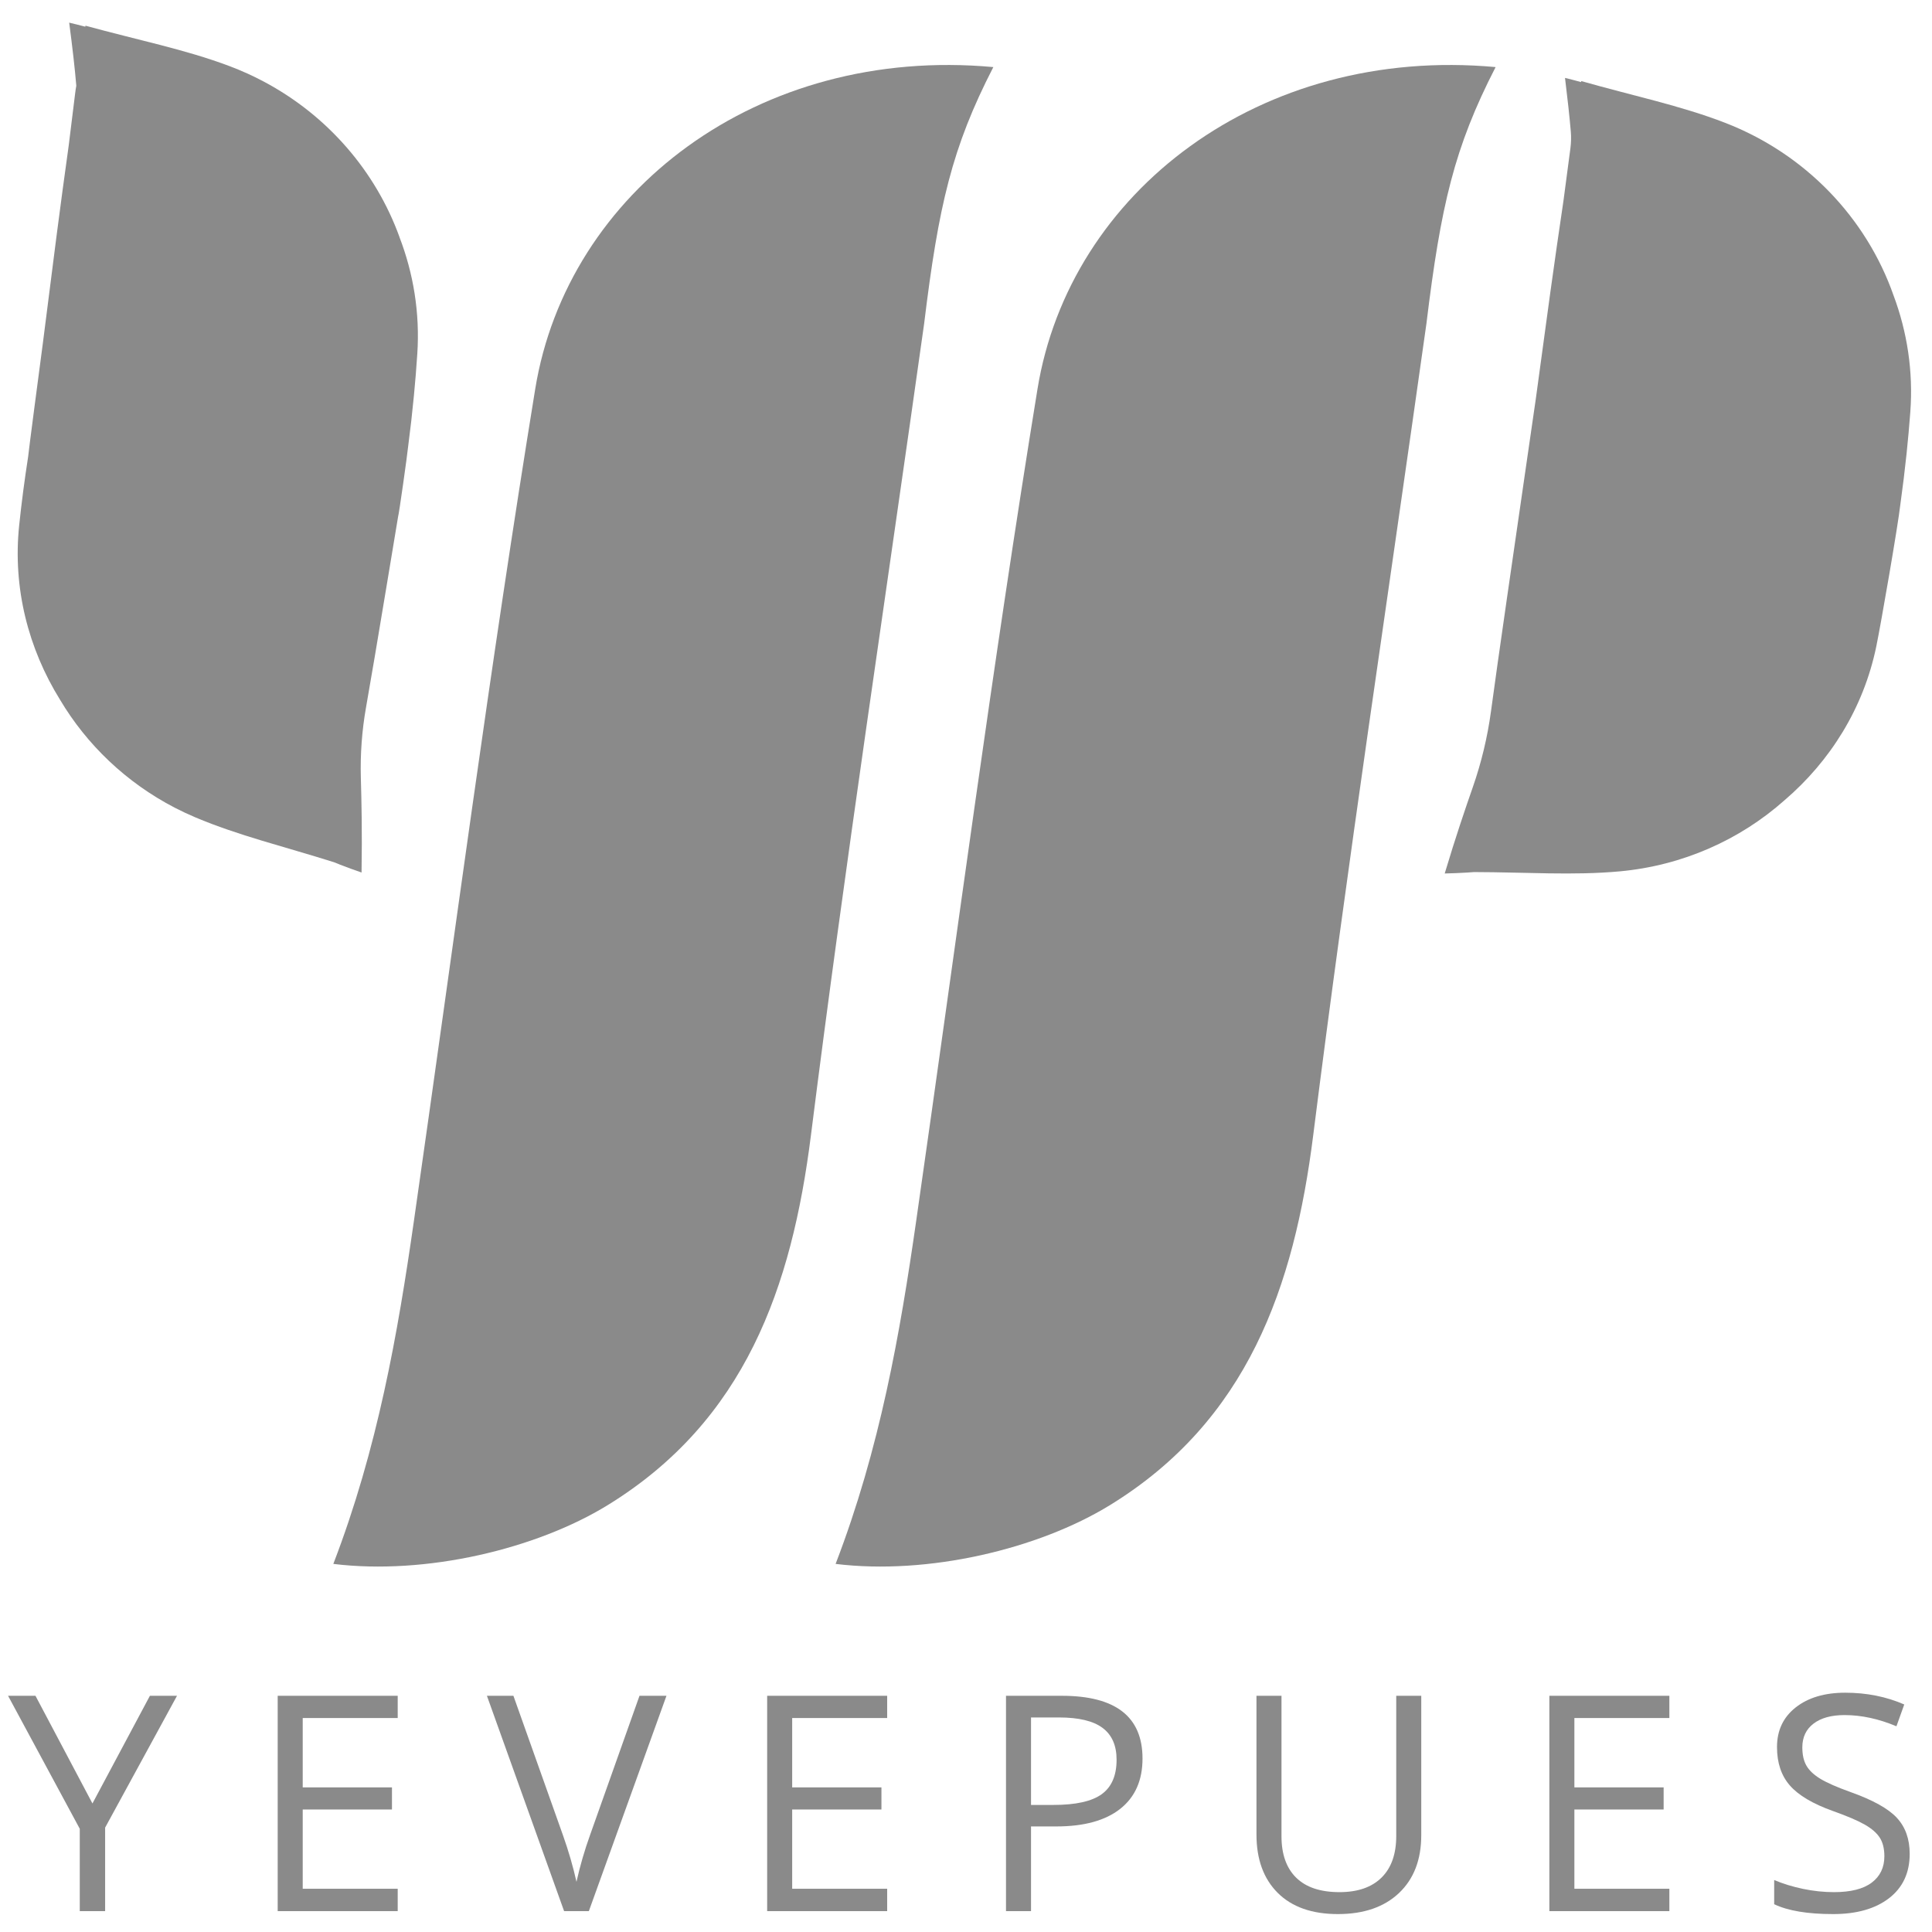
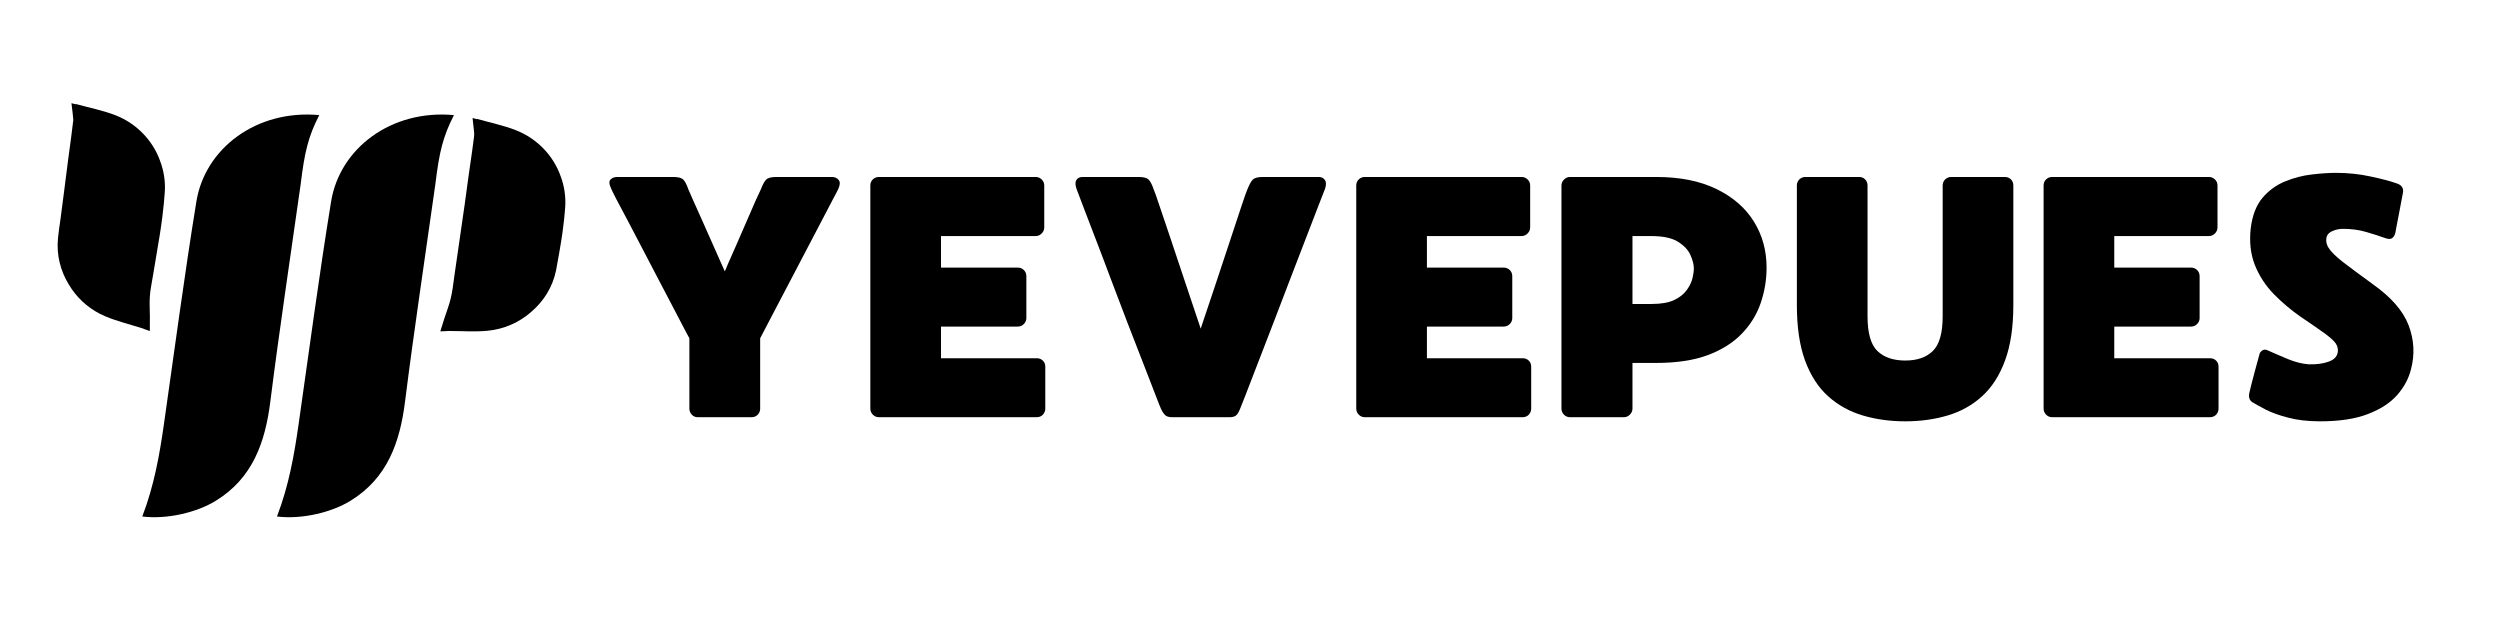
- <svg xmlns="http://www.w3.org/2000/svg" fill="#8a8a8a" width="1200" zoomAndPan="magnify" viewBox="0 0 900 900" height="1200" preserveAspectRatio="xMidYMid meet" version="1.0">
+ <svg xmlns="http://www.w3.org/2000/svg" width="454" zoomAndPan="magnify" viewBox="0 0 340.5 84.75" height="113" preserveAspectRatio="xMidYMid meet" version="1.0">
  <defs>
    <g />
-     <clipPath id="4b3369c8bc">
-       <path d="M 155 30 L 463 30 L 463 729.766 L 155 729.766 Z M 155 30 " clip-rule="nonzero" />
+     <clipPath id="8f40a7289e">
+       <path d="M 12.34 3.535 L 36.516 3.535 L 36.516 58.445 L 12.34 58.445 Z M 12.34 3.535 " clip-rule="nonzero" />
    </clipPath>
-     <clipPath id="e6489f40ec">
-       <path d="M 462.734 31.25 C 353.121 21.215 264.277 89.461 249.328 181.199 C 228.34 310.031 211.348 439.523 192.816 568.754 C 185.281 621.305 175.949 674.719 155.277 728.527 C 198.297 733.812 249.73 721.645 283.078 701.152 C 347.074 661.812 368.836 599.758 377.773 528.793 C 393.66 402.586 412.785 276.785 430.496 150.805 C 437.227 95.664 443.43 68.781 462.734 31.25 " clip-rule="nonzero" />
+     <clipPath id="d44e265c43">
+       <path d="M 36.484 3.676 C 27.891 2.891 20.922 8.242 19.75 15.434 C 18.105 25.535 16.773 35.688 15.32 45.82 C 14.73 49.941 13.996 54.129 12.379 58.348 C 15.75 58.762 19.781 57.809 22.398 56.203 C 27.414 53.117 29.121 48.254 29.82 42.688 C 31.066 32.793 32.566 22.93 33.957 13.051 C 34.484 8.727 34.969 6.621 36.484 3.676 " clip-rule="nonzero" />
    </clipPath>
-     <clipPath id="f210a681d4">
-       <path d="M 0.039 0 L 307.961 0 L 307.961 699.766 L 0.039 699.766 Z M 0.039 0 " clip-rule="nonzero" />
+     <clipPath id="26dde9f6d5">
+       <path d="M 0.34 0.535 L 24.516 0.535 L 24.516 55.445 L 0.34 55.445 Z M 0.34 0.535 " clip-rule="nonzero" />
    </clipPath>
-     <clipPath id="ea1f1ee940">
-       <path d="M 307.734 1.25 C 198.121 -8.785 109.277 59.461 94.328 151.199 C 73.34 280.031 56.348 409.523 37.816 538.754 C 30.281 591.305 20.949 644.719 0.277 698.527 C 43.297 703.812 94.73 691.645 128.078 671.152 C 192.074 631.812 213.836 569.758 222.773 498.793 C 238.66 372.586 257.785 246.785 275.496 120.805 C 282.227 65.664 288.43 38.781 307.734 1.25 " clip-rule="nonzero" />
+     <clipPath id="a80946ea80">
+       <path d="M 24.484 0.676 C 15.891 -0.109 8.922 5.242 7.75 12.434 C 6.105 22.535 4.773 32.688 3.32 42.82 C 2.73 46.941 1.996 51.129 0.379 55.348 C 3.75 55.762 7.781 54.809 10.398 53.203 C 15.414 50.117 17.121 45.254 17.82 39.688 C 19.066 29.793 20.566 19.93 21.957 10.051 C 22.484 5.727 22.969 3.621 24.484 0.676 " clip-rule="nonzero" />
    </clipPath>
-     <clipPath id="9522737d53">
-       <rect x="0" width="308" y="0" height="700" />
+     <clipPath id="65d0625527">
+       <rect x="0" width="25" y="0" height="56" />
    </clipPath>
-     <clipPath id="2a35d7d24e">
-       <path d="M 389 30 L 696.895 30 L 696.895 729.766 L 389 729.766 Z M 389 30 " clip-rule="nonzero" />
+     <clipPath id="f04c4f56fc">
+       <path d="M 30.664 3.535 L 54.844 3.535 L 54.844 58.445 L 30.664 58.445 Z M 30.664 3.535 " clip-rule="nonzero" />
    </clipPath>
-     <clipPath id="c1601ba29a">
-       <path d="M 483.309 181.199 C 462.32 310.031 445.328 439.523 426.797 568.754 C 419.262 621.305 409.93 674.719 389.258 728.527 C 432.277 733.812 483.711 721.645 517.059 701.152 C 581.055 661.812 602.816 599.758 611.754 528.793 C 627.641 402.586 646.766 276.785 664.477 150.805 C 671.207 95.664 677.418 68.781 696.715 31.25 C 587.094 21.215 498.246 89.461 483.309 181.199 " clip-rule="nonzero" />
+     <clipPath id="d91ad3e615">
+       <path d="M 38.098 15.434 C 36.453 25.535 35.117 35.688 33.664 45.82 C 33.074 49.941 32.344 54.129 30.723 58.348 C 34.098 58.762 38.129 57.809 40.742 56.203 C 45.762 53.117 47.469 48.254 48.168 42.688 C 49.414 32.793 50.914 22.93 52.301 13.051 C 52.828 8.727 53.316 6.621 54.828 3.676 C 46.234 2.891 39.27 8.242 38.098 15.434 " clip-rule="nonzero" />
    </clipPath>
-     <clipPath id="e617cdcedd">
-       <path d="M 0.039 0 L 307.719 0 L 307.719 699.766 L 0.039 699.766 Z M 0.039 0 " clip-rule="nonzero" />
+     <clipPath id="1c331ccf0c">
+       <path d="M 0.664 0.535 L 24.844 0.535 L 24.844 55.445 L 0.664 55.445 Z M 0.664 0.535 " clip-rule="nonzero" />
    </clipPath>
-     <clipPath id="a5b77e14da">
-       <path d="M 94.309 151.199 C 73.32 280.031 56.328 409.523 37.797 538.754 C 30.262 591.305 20.93 644.719 0.258 698.527 C 43.277 703.812 94.711 691.645 128.059 671.152 C 192.055 631.812 213.816 569.758 222.754 498.793 C 238.641 372.586 257.766 246.785 275.477 120.805 C 282.207 65.664 288.418 38.781 307.715 1.25 C 198.094 -8.785 109.246 59.461 94.309 151.199 " clip-rule="nonzero" />
+     <clipPath id="376e5c3ca9">
+       <path d="M 8.098 12.434 C 6.453 22.535 5.117 32.688 3.664 42.82 C 3.074 46.941 2.344 51.129 0.723 55.348 C 4.098 55.762 8.129 54.809 10.742 53.203 C 15.762 50.117 17.469 45.254 18.168 39.688 C 19.414 29.793 20.914 19.93 22.301 10.051 C 22.828 5.727 23.316 3.621 24.828 0.676 C 16.234 -0.109 9.27 5.242 8.098 12.434 " clip-rule="nonzero" />
    </clipPath>
-     <clipPath id="d2fe1cc16e">
-       <rect x="0" width="308" y="0" height="700" />
+     <clipPath id="0d540bba53">
+       <rect x="0" width="25" y="0" height="56" />
    </clipPath>
-     <clipPath id="50b9845d1a">
-       <path d="M 673 36 L 891 36 L 891 407 L 673 407 Z M 673 36 " clip-rule="nonzero" />
+     <clipPath id="962d0c878f">
+       <path d="M 52.941 4.027 L 70.07 4.027 L 70.07 33.141 L 52.941 33.141 Z M 52.941 4.027 " clip-rule="nonzero" />
    </clipPath>
-     <clipPath id="7f9b34fb9f">
-       <path d="M 882.066 137.566 C 869.379 101.484 841.074 71.715 803.641 57.215 C 782.816 49.152 760.613 44.605 736.609 37.766 C 736.582 37.93 736.566 38.09 736.539 38.242 C 734.055 37.551 731.562 36.902 729.043 36.289 C 730.246 46.117 731.137 54.227 731.742 61.266 C 731.977 63.93 731.875 66.602 731.535 69.258 C 731.535 69.266 731.535 69.285 731.527 69.293 C 730.48 77.348 729.41 85.402 728.332 93.457 C 726.223 107.723 724.191 121.754 722.254 135.801 C 719.953 152.461 717.691 169.129 715.441 185.797 C 709.512 227.008 703.445 268.191 697.598 309.41 C 696.562 316.719 695.555 324.035 694.555 331.391 C 692.926 343.395 690.09 355.211 686.102 366.66 C 682.504 377 678.191 389.602 673 406.906 C 676.59 406.828 680.152 406.672 683.699 406.457 C 683.824 406.449 683.934 406.438 684.051 406.43 C 684.25 406.422 684.445 406.402 684.645 406.387 C 685.312 406.34 685.977 406.297 686.652 406.242 C 710.898 406.297 732.895 407.906 754.566 405.91 C 783.777 403.219 810.508 391.266 831.316 372.77 C 852.449 354.672 868.074 330.047 874.047 301.133 C 876.219 290.645 884.219 244.469 885.273 234.875 C 886.359 227.07 887.324 219.258 888.145 211.438 C 888.828 204.93 889.41 198.422 889.898 191.918 C 891.312 172.898 888.402 154.484 882.066 137.566 " clip-rule="nonzero" />
+     <clipPath id="4914718de4">
+       <path d="M 69.363 12.012 C 68.367 9.184 66.148 6.852 63.215 5.715 C 61.582 5.082 59.84 4.727 57.957 4.188 C 57.957 4.199 57.953 4.215 57.953 4.227 C 57.758 4.172 57.562 4.121 57.363 4.074 C 57.457 4.844 57.527 5.48 57.574 6.031 C 57.594 6.238 57.586 6.449 57.559 6.656 C 57.559 6.656 57.559 6.66 57.559 6.66 C 57.477 7.293 57.395 7.922 57.309 8.555 C 57.145 9.672 56.984 10.773 56.832 11.875 C 56.652 13.18 56.473 14.488 56.297 15.797 C 55.832 19.027 55.355 22.254 54.898 25.488 C 54.816 26.059 54.738 26.633 54.66 27.211 C 54.531 28.152 54.309 29.078 53.996 29.977 C 53.715 30.785 53.379 31.773 52.969 33.133 C 53.25 33.125 53.531 33.113 53.809 33.098 C 53.82 33.094 53.828 33.094 53.836 33.094 C 53.852 33.094 53.867 33.094 53.883 33.09 C 53.934 33.086 53.988 33.082 54.039 33.078 C 55.941 33.082 57.668 33.211 59.367 33.055 C 61.656 32.844 63.75 31.906 65.383 30.453 C 67.039 29.035 68.266 27.105 68.734 24.84 C 68.902 24.016 69.531 20.395 69.613 19.645 C 69.699 19.031 69.773 18.418 69.84 17.805 C 69.891 17.297 69.938 16.785 69.977 16.273 C 70.086 14.785 69.859 13.34 69.363 12.012 " clip-rule="nonzero" />
    </clipPath>
-     <clipPath id="58d2944e1d">
-       <path d="M 0 0.238 L 218 0.238 L 218 371 L 0 371 Z M 0 0.238 " clip-rule="nonzero" />
+     <clipPath id="37620b56f4">
+       <path d="M 0.941 0.031 L 18.07 0.031 L 18.07 29.141 L 0.941 29.141 Z M 0.941 0.031 " clip-rule="nonzero" />
    </clipPath>
-     <clipPath id="ceebc54cec">
-       <path d="M 209.066 101.566 C 196.379 65.484 168.074 35.715 130.641 21.215 C 109.816 13.152 87.613 8.605 63.609 1.766 C 63.582 1.93 63.566 2.09 63.539 2.242 C 61.055 1.551 58.562 0.902 56.043 0.289 C 57.246 10.117 58.137 18.227 58.742 25.266 C 58.977 27.93 58.875 30.602 58.535 33.258 C 58.535 33.266 58.535 33.285 58.527 33.293 C 57.48 41.348 56.41 49.402 55.332 57.457 C 53.223 71.723 51.191 85.754 49.254 99.801 C 46.953 116.461 44.691 133.129 42.441 149.797 C 36.512 191.008 30.445 232.191 24.598 273.41 C 23.562 280.719 22.555 288.035 21.555 295.391 C 19.926 307.395 17.09 319.211 13.102 330.66 C 9.504 341 5.191 353.602 0 370.906 C 3.59 370.828 7.152 370.672 10.699 370.457 C 10.824 370.449 10.934 370.438 11.051 370.43 C 11.25 370.422 11.445 370.402 11.645 370.387 C 12.312 370.34 12.977 370.297 13.652 370.242 C 37.898 370.297 59.895 371.906 81.566 369.91 C 110.777 367.219 137.508 355.266 158.316 336.77 C 179.449 318.672 195.074 294.047 201.047 265.133 C 203.219 254.645 211.219 208.469 212.273 198.875 C 213.359 191.07 214.324 183.258 215.145 175.438 C 215.828 168.93 216.41 162.422 216.898 155.918 C 218.312 136.898 215.402 118.484 209.066 101.566 " clip-rule="nonzero" />
+     <clipPath id="32b9d567ce">
+       <path d="M 17.363 8.012 C 16.367 5.184 14.148 2.852 11.215 1.715 C 9.582 1.082 7.84 0.727 5.957 0.188 C 5.957 0.199 5.953 0.215 5.953 0.227 C 5.758 0.172 5.562 0.121 5.363 0.074 C 5.457 0.844 5.527 1.48 5.574 2.031 C 5.594 2.238 5.586 2.449 5.559 2.656 C 5.559 2.656 5.559 2.66 5.559 2.66 C 5.477 3.293 5.395 3.922 5.309 4.555 C 5.145 5.672 4.984 6.773 4.832 7.875 C 4.652 9.18 4.473 10.488 4.297 11.797 C 3.832 15.027 3.355 18.254 2.898 21.488 C 2.816 22.059 2.738 22.633 2.66 23.211 C 2.531 24.152 2.309 25.078 1.996 25.977 C 1.715 26.785 1.379 27.773 0.969 29.133 C 1.25 29.125 1.531 29.113 1.809 29.098 C 1.82 29.094 1.828 29.094 1.836 29.094 C 1.852 29.094 1.867 29.094 1.883 29.09 C 1.934 29.086 1.988 29.082 2.039 29.078 C 3.941 29.082 5.668 29.211 7.367 29.055 C 9.656 28.844 11.75 27.906 13.383 26.453 C 15.039 25.035 16.266 23.105 16.734 20.84 C 16.902 20.016 17.531 16.395 17.613 15.645 C 17.699 15.031 17.773 14.418 17.84 13.805 C 17.891 13.297 17.938 12.785 17.977 12.273 C 18.086 10.785 17.859 9.34 17.363 8.012 " clip-rule="nonzero" />
    </clipPath>
-     <clipPath id="cb20c05abb">
-       <rect x="0" width="218" y="0" height="371" />
+     <clipPath id="4a9a18fdb4">
+       <rect x="0" width="19" y="0" height="30" />
    </clipPath>
-     <clipPath id="74e7952149">
-       <path d="M 8 10 L 195 10 L 195 407 L 8 407 Z M 8 10 " clip-rule="nonzero" />
+     <clipPath id="79d4dd12cb">
+       <path d="M 0.777 2 L 15.512 2 L 15.512 33.141 L 0.777 33.141 Z M 0.777 2 " clip-rule="nonzero" />
    </clipPath>
-     <clipPath id="8e2f049fcd">
-       <path d="M 186.129 110.512 C 175.043 79.812 152.605 53.805 122.914 38.027 C 117.82 35.316 112.508 32.914 107.012 30.836 C 86.113 22.953 63.875 18.598 39.816 11.965 C 39.789 12.125 39.773 12.285 39.746 12.441 C 37.25 11.766 34.758 11.145 32.23 10.551 C 33.797 22.504 34.875 31.906 35.543 39.953 C 35.336 41.07 35.156 42.258 35 43.535 C 34.031 51.598 33.023 59.664 32.016 67.727 C 30.035 82.008 28.117 96.059 26.309 110.125 C 24.148 126.801 22.031 143.488 19.926 160.176 C 18.434 171.27 13.105 211.969 13.105 212.77 C 11.457 223.391 10.047 234.027 8.938 244.684 C 5.852 274.043 13.277 302.258 27.93 325.906 C 40.43 346.941 58.816 364.555 81.434 376.273 C 84.555 377.883 87.742 379.375 91.008 380.762 C 111.051 389.242 132.508 394.371 155.621 401.668 C 156.238 401.922 156.859 402.172 157.492 402.406 C 157.672 402.488 157.852 402.57 158.039 402.641 C 158.148 402.688 158.246 402.723 158.363 402.777 C 161.676 404.055 165.023 405.289 168.426 406.449 C 168.742 387.297 168.406 373.48 168.094 362.168 C 167.797 351.27 168.605 340.379 170.488 329.645 C 171.875 321.758 173.23 313.922 174.547 306.07 C 178.219 284.328 181.816 262.574 185.426 240.812 C 185.887 239.391 189.711 212.195 190.152 207.773 C 191.18 199.961 192.07 192.141 192.816 184.312 C 193.445 177.797 193.977 171.289 194.398 164.773 C 195.652 145.746 192.582 127.359 186.102 110.496 " clip-rule="nonzero" />
+     <clipPath id="9de4cc9e8e">
+       <path d="M 14.797 9.891 C 13.926 7.484 12.168 5.445 9.84 4.207 C 9.441 3.996 9.023 3.809 8.594 3.645 C 6.953 3.027 5.211 2.684 3.324 2.164 C 3.32 2.18 3.32 2.191 3.32 2.203 C 3.125 2.148 2.926 2.102 2.73 2.055 C 2.852 2.992 2.938 3.73 2.988 4.359 C 2.973 4.449 2.957 4.539 2.945 4.641 C 2.871 5.273 2.793 5.906 2.711 6.539 C 2.559 7.656 2.406 8.758 2.266 9.863 C 2.094 11.168 1.93 12.477 1.766 13.785 C 1.648 14.656 1.23 17.848 1.23 17.91 C 1.102 18.742 0.988 19.578 0.902 20.41 C 0.66 22.715 1.242 24.926 2.391 26.781 C 3.371 28.43 4.812 29.812 6.586 30.73 C 6.832 30.855 7.082 30.973 7.34 31.082 C 8.91 31.746 10.59 32.148 12.402 32.723 C 12.453 32.742 12.5 32.762 12.551 32.777 C 12.566 32.785 12.578 32.793 12.594 32.797 C 12.602 32.801 12.609 32.805 12.617 32.809 C 12.879 32.906 13.141 33.004 13.406 33.094 C 13.434 31.594 13.406 30.512 13.383 29.625 C 13.359 28.77 13.422 27.914 13.57 27.074 C 13.68 26.457 13.785 25.84 13.887 25.227 C 14.176 23.52 14.457 21.816 14.742 20.109 C 14.777 19.996 15.078 17.863 15.113 17.52 C 15.191 16.906 15.262 16.293 15.32 15.68 C 15.371 15.168 15.41 14.656 15.445 14.148 C 15.543 12.656 15.301 11.215 14.793 9.891 " clip-rule="nonzero" />
    </clipPath>
-     <clipPath id="9a033a86dd">
-       <path d="M 0 0.32 L 187 0.32 L 187 396.559 L 0 396.559 Z M 0 0.32 " clip-rule="nonzero" />
+     <clipPath id="db46513931">
+       <path d="M 0.777 0 L 15.512 0 L 15.512 31.141 L 0.777 31.141 Z M 0.777 0 " clip-rule="nonzero" />
    </clipPath>
-     <clipPath id="ad123ac254">
-       <path d="M 178.129 100.512 C 167.043 69.812 144.605 43.805 114.914 28.027 C 109.82 25.316 104.508 22.914 99.012 20.836 C 78.113 12.953 55.875 8.598 31.816 1.965 C 31.789 2.125 31.773 2.285 31.746 2.441 C 29.25 1.766 26.758 1.145 24.23 0.551 C 25.797 12.504 26.875 21.906 27.543 29.953 C 27.336 31.07 27.156 32.258 27 33.535 C 26.031 41.598 25.023 49.664 24.016 57.727 C 22.035 72.008 20.117 86.059 18.309 100.125 C 16.148 116.801 14.031 133.488 11.926 150.176 C 10.434 161.27 5.105 201.969 5.105 202.77 C 3.457 213.391 2.047 224.027 0.938 234.684 C -2.148 264.043 5.277 292.258 19.93 315.906 C 32.43 336.941 50.816 354.555 73.434 366.273 C 76.555 367.883 79.742 369.375 83.008 370.762 C 103.051 379.242 124.508 384.371 147.621 391.668 C 148.238 391.922 148.859 392.172 149.492 392.406 C 149.672 392.488 149.852 392.57 150.039 392.641 C 150.148 392.688 150.246 392.723 150.363 392.777 C 153.676 394.055 157.023 395.289 160.426 396.449 C 160.742 377.297 160.406 363.48 160.094 352.168 C 159.797 341.27 160.605 330.379 162.488 319.645 C 163.875 311.758 165.23 303.922 166.547 296.07 C 170.219 274.328 173.816 252.574 177.426 230.812 C 177.887 229.391 181.711 202.195 182.152 197.773 C 183.18 189.961 184.07 182.141 184.816 174.312 C 185.445 167.797 185.977 161.289 186.398 154.773 C 187.652 135.746 184.582 117.359 178.102 100.496 " clip-rule="nonzero" />
+     <clipPath id="573dc26d08">
+       <path d="M 14.797 7.891 C 13.926 5.484 12.168 3.445 9.84 2.207 C 9.441 1.996 9.023 1.809 8.594 1.645 C 6.953 1.027 5.211 0.684 3.324 0.164 C 3.32 0.18 3.32 0.191 3.32 0.203 C 3.125 0.148 2.926 0.102 2.73 0.055 C 2.852 0.992 2.938 1.73 2.988 2.359 C 2.973 2.449 2.957 2.539 2.945 2.641 C 2.871 3.273 2.793 3.906 2.711 4.539 C 2.559 5.656 2.406 6.758 2.266 7.863 C 2.094 9.168 1.93 10.477 1.766 11.785 C 1.648 12.656 1.23 15.848 1.23 15.91 C 1.102 16.742 0.988 17.578 0.902 18.41 C 0.66 20.715 1.242 22.926 2.391 24.781 C 3.371 26.43 4.812 27.812 6.586 28.73 C 6.832 28.855 7.082 28.973 7.34 29.082 C 8.91 29.746 10.59 30.148 12.402 30.723 C 12.453 30.742 12.5 30.762 12.551 30.777 C 12.566 30.785 12.578 30.793 12.594 30.797 C 12.602 30.801 12.609 30.805 12.617 30.809 C 12.879 30.906 13.141 31.004 13.406 31.094 C 13.434 29.594 13.406 28.512 13.383 27.625 C 13.359 26.77 13.422 25.914 13.57 25.074 C 13.68 24.457 13.785 23.84 13.887 23.227 C 14.176 21.52 14.457 19.816 14.742 18.109 C 14.777 17.996 15.078 15.863 15.113 15.52 C 15.191 14.906 15.262 14.293 15.32 13.68 C 15.371 13.168 15.41 12.656 15.445 12.148 C 15.543 10.656 15.301 9.215 14.793 7.891 " clip-rule="nonzero" />
    </clipPath>
-     <clipPath id="c4e3758099">
-       <rect x="0" width="187" y="0" height="397" />
+     <clipPath id="4080b84f92">
+       <rect x="0" width="16" y="0" height="32" />
    </clipPath>
-     <clipPath id="14ab2d43b3">
-       <path d="M 0.602 48 L 80 48 L 80 150 L 0.602 150 Z M 0.602 48 " clip-rule="nonzero" />
+     <clipPath id="064261b2af">
+       <path d="M 73 0.441 L 324.434 0.441 L 324.434 58.832 L 73 58.832 Z M 73 0.441 " clip-rule="nonzero" />
    </clipPath>
-     <clipPath id="b6115942a6">
-       <rect x="0" width="893" y="0" height="159" />
+     <clipPath id="1177d0e5fc">
+       <rect x="0" width="252" y="0" height="59" />
+     </clipPath>
+     <clipPath id="822ccea0aa">
+       <rect x="0" width="325" y="0" height="59" />
    </clipPath>
  </defs>
-   <g clip-path="url(#4b3369c8bc)">
-     <g clip-path="url(#e6489f40ec)">
-       <g transform="matrix(1, 0, 0, 1, 155, 30)">
-         <g clip-path="url(#9522737d53)">
-           <g clip-path="url(#f210a681d4)">
-             <g clip-path="url(#ea1f1ee940)">
-               <rect x="-353" width="1296" fill="#8a8a8a" height="1296" y="-228" fill-opacity="1" />
+   <g transform="matrix(1, 0, 0, 1, 7, 12)">
+     <g clip-path="url(#822ccea0aa)">
+       <g clip-path="url(#8f40a7289e)">
+         <g clip-path="url(#d44e265c43)">
+           <g transform="matrix(1, 0, 0, 1, 12, 3)">
+             <g clip-path="url(#65d0625527)">
+               <g clip-path="url(#26dde9f6d5)">
+                 <g clip-path="url(#a80946ea80)">
+                   <path fill="#000000" d="M -11.504 -1.297 L 58.352 -1.297 L 58.352 55.797 L -11.504 55.797 Z M -11.504 -1.297 " fill-opacity="1" fill-rule="nonzero" />
+                 </g>
+               </g>
+             </g>
+           </g>
+         </g>
+       </g>
+       <g clip-path="url(#f04c4f56fc)">
+         <g clip-path="url(#d91ad3e615)">
+           <g transform="matrix(1, 0, 0, 1, 30, 3)">
+             <g clip-path="url(#0d540bba53)">
+               <g clip-path="url(#1c331ccf0c)">
+                 <g clip-path="url(#376e5c3ca9)">
+                   <path fill="#000000" d="M -29.504 -1.297 L 40.352 -1.297 L 40.352 55.797 L -29.504 55.797 Z M -29.504 -1.297 " fill-opacity="1" fill-rule="nonzero" />
+                 </g>
+               </g>
+             </g>
+           </g>
+         </g>
+       </g>
+       <g clip-path="url(#962d0c878f)">
+         <g clip-path="url(#4914718de4)">
+           <g transform="matrix(1, 0, 0, 1, 52, 4)">
+             <g clip-path="url(#4a9a18fdb4)">
+               <g clip-path="url(#37620b56f4)">
+                 <g clip-path="url(#32b9d567ce)">
+                   <path fill="#000000" d="M -51.504 -2.297 L 18.352 -2.297 L 18.352 54.797 L -51.504 54.797 Z M -51.504 -2.297 " fill-opacity="1" fill-rule="nonzero" />
+                 </g>
+               </g>
+             </g>
+           </g>
+         </g>
+       </g>
+       <g clip-path="url(#79d4dd12cb)">
+         <g clip-path="url(#9de4cc9e8e)">
+           <g transform="matrix(1, 0, 0, 1, 0, 2)">
+             <g clip-path="url(#4080b84f92)">
+               <g clip-path="url(#db46513931)">
+                 <g clip-path="url(#573dc26d08)">
+                   <path fill="#000000" d="M 0.496 -0.297 L 70.352 -0.297 L 70.352 56.797 L 0.496 56.797 Z M 0.496 -0.297 " fill-opacity="1" fill-rule="nonzero" />
+                 </g>
+               </g>
+             </g>
+           </g>
+         </g>
+       </g>
+       <g clip-path="url(#064261b2af)">
+         <g transform="matrix(1, 0, 0, 1, 73, 0.000000000000001776)">
+           <g clip-path="url(#1177d0e5fc)">
+             <g fill="#000000" fill-opacity="1">
+               <g transform="translate(0.628133, 44.82274)">
+                 <g>
+                   <path d="M 32.672 -32.719 C 33.078 -32.719 33.383 -32.582 33.594 -32.312 C 33.812 -32.051 33.801 -31.656 33.562 -31.125 C 33.5 -30.969 33.254 -30.492 32.828 -29.703 C 32.41 -28.91 31.879 -27.895 31.234 -26.656 C 30.598 -25.426 29.906 -24.102 29.156 -22.688 C 28.414 -21.27 27.676 -19.859 26.938 -18.453 C 26.207 -17.055 25.535 -15.773 24.922 -14.609 C 24.316 -13.441 23.828 -12.504 23.453 -11.797 C 23.086 -11.098 22.906 -10.75 22.906 -10.75 L 22.906 -1.172 C 22.906 -0.859 22.797 -0.582 22.578 -0.344 C 22.359 -0.113 22.078 0 21.734 0 L 14.391 0 C 14.078 0 13.812 -0.113 13.594 -0.344 C 13.375 -0.582 13.266 -0.859 13.266 -1.172 L 13.266 -10.75 C 13.266 -10.75 13.078 -11.098 12.703 -11.797 C 12.336 -12.504 11.848 -13.441 11.234 -14.609 C 10.629 -15.773 9.957 -17.055 9.219 -18.453 C 8.488 -19.859 7.75 -21.273 7 -22.703 C 6.258 -24.141 5.562 -25.473 4.906 -26.703 C 4.25 -27.93 3.707 -28.953 3.281 -29.766 C 2.863 -30.578 2.629 -31.062 2.578 -31.219 C 2.328 -31.75 2.305 -32.129 2.516 -32.359 C 2.734 -32.598 3.047 -32.719 3.453 -32.719 L 11.078 -32.719 C 11.766 -32.719 12.223 -32.594 12.453 -32.344 C 12.691 -32.094 12.914 -31.656 13.125 -31.031 C 13.188 -30.875 13.395 -30.398 13.75 -29.609 C 14.113 -28.816 14.535 -27.875 15.016 -26.781 C 15.504 -25.688 15.984 -24.609 16.453 -23.547 C 16.922 -22.492 17.312 -21.613 17.625 -20.906 C 17.938 -20.207 18.094 -19.859 18.094 -19.859 C 18.094 -19.859 18.242 -20.219 18.547 -20.938 C 18.859 -21.656 19.25 -22.539 19.719 -23.594 C 20.188 -24.656 20.656 -25.734 21.125 -26.828 C 21.594 -27.922 22.004 -28.863 22.359 -29.656 C 22.723 -30.445 22.938 -30.906 23 -31.031 C 23.238 -31.656 23.473 -32.094 23.703 -32.344 C 23.941 -32.594 24.406 -32.719 25.094 -32.719 Z M 32.672 -32.719 " />
+                 </g>
+               </g>
+             </g>
+             <g fill="#000000" fill-opacity="1">
+               <g transform="translate(36.19592, 44.82274)">
+                 <g>
+                   <path d="M 25 -8.031 C 25.344 -8.031 25.625 -7.922 25.844 -7.703 C 26.062 -7.492 26.172 -7.219 26.172 -6.875 L 26.172 -1.172 C 26.172 -0.859 26.062 -0.582 25.844 -0.344 C 25.625 -0.113 25.344 0 25 0 L 3.5 0 C 3.188 0 2.914 -0.113 2.688 -0.344 C 2.457 -0.582 2.344 -0.859 2.344 -1.172 L 2.344 -31.547 C 2.344 -31.891 2.457 -32.172 2.688 -32.391 C 2.914 -32.609 3.188 -32.719 3.5 -32.719 L 24.859 -32.719 C 25.172 -32.719 25.441 -32.609 25.672 -32.391 C 25.91 -32.172 26.031 -31.891 26.031 -31.547 L 26.031 -25.844 C 26.031 -25.531 25.91 -25.254 25.672 -25.016 C 25.441 -24.785 25.172 -24.672 24.859 -24.672 L 11.969 -24.672 L 11.969 -20.375 L 22.438 -20.375 C 22.75 -20.375 23.02 -20.266 23.25 -20.047 C 23.477 -19.828 23.594 -19.547 23.594 -19.203 L 23.594 -13.5 C 23.594 -13.188 23.477 -12.914 23.25 -12.688 C 23.02 -12.457 22.75 -12.344 22.438 -12.344 L 11.969 -12.344 L 11.969 -8.031 Z M 25 -8.031 " />
+                 </g>
+               </g>
+             </g>
+             <g fill="#000000" fill-opacity="1">
+               <g transform="translate(64.14535, 44.82274)">
+                 <g>
+                   <path d="M 35.469 -32.719 C 35.844 -32.719 36.125 -32.578 36.312 -32.297 C 36.5 -32.016 36.5 -31.609 36.312 -31.078 C 36.25 -30.922 36 -30.281 35.562 -29.156 C 35.125 -28.039 34.57 -26.609 33.906 -24.859 C 33.238 -23.117 32.504 -21.211 31.703 -19.141 C 30.91 -17.066 30.117 -15 29.328 -12.938 C 28.535 -10.883 27.801 -8.984 27.125 -7.234 C 26.457 -5.492 25.91 -4.078 25.484 -2.984 C 25.066 -1.898 24.828 -1.297 24.766 -1.172 C 24.609 -0.766 24.438 -0.469 24.25 -0.281 C 24.062 -0.094 23.754 0 23.328 0 L 15.469 0 C 15.062 0 14.754 -0.094 14.547 -0.281 C 14.348 -0.469 14.156 -0.766 13.969 -1.172 C 13.906 -1.297 13.664 -1.898 13.25 -2.984 C 12.832 -4.078 12.285 -5.488 11.609 -7.219 C 10.941 -8.945 10.207 -10.836 9.406 -12.891 C 8.613 -14.953 7.828 -17.02 7.047 -19.094 C 6.273 -21.164 5.551 -23.07 4.875 -24.812 C 4.207 -26.562 3.656 -28.004 3.219 -29.141 C 2.789 -30.273 2.547 -30.922 2.484 -31.078 C 2.297 -31.609 2.285 -32.016 2.453 -32.297 C 2.617 -32.578 2.906 -32.719 3.312 -32.719 L 10.938 -32.719 C 11.625 -32.719 12.082 -32.594 12.312 -32.344 C 12.551 -32.094 12.773 -31.656 12.984 -31.031 C 13.078 -30.844 13.328 -30.141 13.734 -28.922 C 14.141 -27.711 14.656 -26.188 15.281 -24.344 C 15.906 -22.508 16.57 -20.516 17.281 -18.359 C 18 -16.211 18.703 -14.113 19.391 -12.062 C 20.078 -14.113 20.781 -16.211 21.5 -18.359 C 22.219 -20.516 22.879 -22.508 23.484 -24.344 C 24.086 -26.188 24.594 -27.711 25 -28.922 C 25.406 -30.141 25.656 -30.844 25.75 -31.031 C 26 -31.656 26.238 -32.094 26.469 -32.344 C 26.707 -32.594 27.172 -32.719 27.859 -32.719 Z M 35.469 -32.719 " />
+                 </g>
+               </g>
+             </g>
+             <g fill="#000000" fill-opacity="1">
+               <g transform="translate(102.3772, 44.82274)">
+                 <g>
+                   <path d="M 25 -8.031 C 25.344 -8.031 25.625 -7.922 25.844 -7.703 C 26.062 -7.492 26.172 -7.219 26.172 -6.875 L 26.172 -1.172 C 26.172 -0.859 26.062 -0.582 25.844 -0.344 C 25.625 -0.113 25.344 0 25 0 L 3.5 0 C 3.188 0 2.914 -0.113 2.688 -0.344 C 2.457 -0.582 2.344 -0.859 2.344 -1.172 L 2.344 -31.547 C 2.344 -31.891 2.457 -32.172 2.688 -32.391 C 2.914 -32.609 3.188 -32.719 3.5 -32.719 L 24.859 -32.719 C 25.172 -32.719 25.441 -32.609 25.672 -32.391 C 25.91 -32.172 26.031 -31.891 26.031 -31.547 L 26.031 -25.844 C 26.031 -25.531 25.91 -25.254 25.672 -25.016 C 25.441 -24.785 25.172 -24.672 24.859 -24.672 L 11.969 -24.672 L 11.969 -20.375 L 22.438 -20.375 C 22.75 -20.375 23.02 -20.266 23.25 -20.047 C 23.477 -19.828 23.594 -19.547 23.594 -19.203 L 23.594 -13.5 C 23.594 -13.188 23.477 -12.914 23.25 -12.688 C 23.02 -12.457 22.75 -12.344 22.438 -12.344 L 11.969 -12.344 L 11.969 -8.031 Z M 25 -8.031 " />
+                 </g>
+               </g>
+             </g>
+             <g fill="#000000" fill-opacity="1">
+               <g transform="translate(130.3267, 44.82274)">
+                 <g>
+                   <path d="M 15.234 -32.719 C 18.473 -32.719 21.211 -32.172 23.453 -31.078 C 25.703 -29.984 27.398 -28.508 28.547 -26.656 C 29.703 -24.801 30.281 -22.707 30.281 -20.375 C 30.281 -18.727 30.016 -17.125 29.484 -15.562 C 28.953 -14 28.094 -12.602 26.906 -11.375 C 25.727 -10.145 24.18 -9.172 22.266 -8.453 C 20.348 -7.742 18.004 -7.391 15.234 -7.391 L 12.016 -7.391 L 12.016 -1.172 C 12.016 -0.859 11.895 -0.582 11.656 -0.344 C 11.426 -0.113 11.156 0 10.844 0 L 3.5 0 C 3.188 0 2.914 -0.113 2.688 -0.344 C 2.457 -0.582 2.344 -0.859 2.344 -1.172 L 2.344 -31.547 C 2.344 -31.859 2.457 -32.129 2.688 -32.359 C 2.914 -32.598 3.188 -32.719 3.5 -32.719 Z M 14.625 -15.422 C 15.906 -15.422 16.926 -15.598 17.688 -15.953 C 18.445 -16.316 19.02 -16.77 19.406 -17.312 C 19.801 -17.863 20.062 -18.398 20.188 -18.922 C 20.312 -19.453 20.375 -19.906 20.375 -20.281 C 20.375 -20.781 20.223 -21.375 19.922 -22.062 C 19.629 -22.75 19.07 -23.352 18.25 -23.875 C 17.426 -24.406 16.188 -24.672 14.531 -24.672 L 12.016 -24.672 L 12.016 -15.422 Z M 14.625 -15.422 " />
+                 </g>
+               </g>
+             </g>
+             <g fill="#000000" fill-opacity="1">
+               <g transform="translate(162.3891, 44.82274)">
+                 <g>
+                   <path d="M 30.656 -32.719 C 31 -32.719 31.281 -32.609 31.5 -32.391 C 31.719 -32.172 31.828 -31.891 31.828 -31.547 L 31.828 -15.281 C 31.828 -12.289 31.453 -9.773 30.703 -7.734 C 29.953 -5.691 28.906 -4.062 27.562 -2.844 C 26.227 -1.633 24.664 -0.766 22.875 -0.234 C 21.082 0.297 19.16 0.562 17.109 0.562 C 15.047 0.562 13.117 0.297 11.328 -0.234 C 9.535 -0.766 7.961 -1.633 6.609 -2.844 C 5.254 -4.062 4.203 -5.691 3.453 -7.734 C 2.711 -9.773 2.344 -12.289 2.344 -15.281 L 2.344 -31.547 C 2.344 -31.891 2.457 -32.172 2.688 -32.391 C 2.914 -32.609 3.188 -32.719 3.5 -32.719 L 10.844 -32.719 C 11.156 -32.719 11.422 -32.609 11.641 -32.391 C 11.859 -32.172 11.969 -31.891 11.969 -31.547 L 11.969 -13.734 C 11.969 -11.461 12.414 -9.891 13.312 -9.016 C 14.219 -8.148 15.484 -7.719 17.109 -7.719 C 18.723 -7.719 19.973 -8.148 20.859 -9.016 C 21.754 -9.891 22.203 -11.461 22.203 -13.734 L 22.203 -31.547 C 22.203 -31.891 22.316 -32.172 22.547 -32.391 C 22.785 -32.609 23.055 -32.719 23.359 -32.719 Z M 30.656 -32.719 " />
+                 </g>
+               </g>
+             </g>
+             <g fill="#000000" fill-opacity="1">
+               <g transform="translate(195.9938, 44.82274)">
+                 <g>
+                   <path d="M 25 -8.031 C 25.344 -8.031 25.625 -7.922 25.844 -7.703 C 26.062 -7.492 26.172 -7.219 26.172 -6.875 L 26.172 -1.172 C 26.172 -0.859 26.062 -0.582 25.844 -0.344 C 25.625 -0.113 25.344 0 25 0 L 3.5 0 C 3.188 0 2.914 -0.113 2.688 -0.344 C 2.457 -0.582 2.344 -0.859 2.344 -1.172 L 2.344 -31.547 C 2.344 -31.891 2.457 -32.172 2.688 -32.391 C 2.914 -32.609 3.188 -32.719 3.5 -32.719 L 24.859 -32.719 C 25.172 -32.719 25.441 -32.609 25.672 -32.391 C 25.91 -32.172 26.031 -31.891 26.031 -31.547 L 26.031 -25.844 C 26.031 -25.531 25.91 -25.254 25.672 -25.016 C 25.441 -24.785 25.172 -24.672 24.859 -24.672 L 11.969 -24.672 L 11.969 -20.375 L 22.438 -20.375 C 22.75 -20.375 23.02 -20.266 23.25 -20.047 C 23.477 -19.828 23.594 -19.547 23.594 -19.203 L 23.594 -13.5 C 23.594 -13.188 23.477 -12.914 23.25 -12.688 C 23.02 -12.457 22.75 -12.344 22.438 -12.344 L 11.969 -12.344 L 11.969 -8.031 Z M 25 -8.031 " />
+                 </g>
+               </g>
+             </g>
+             <g fill="#000000" fill-opacity="1">
+               <g transform="translate(223.9433, 44.82274)">
+                 <g>
+                   <path d="M 19.156 -18.172 C 21.719 -16.367 23.367 -14.484 24.109 -12.516 C 24.859 -10.555 24.969 -8.566 24.438 -6.547 C 24.125 -5.266 23.492 -4.086 22.547 -3.016 C 21.598 -1.941 20.266 -1.078 18.547 -0.422 C 16.836 0.234 14.676 0.562 12.062 0.562 C 10.406 0.562 8.953 0.395 7.703 0.062 C 6.461 -0.258 5.438 -0.629 4.625 -1.047 C 3.812 -1.473 3.203 -1.812 2.797 -2.062 C 2.398 -2.344 2.281 -2.789 2.438 -3.406 C 2.469 -3.562 2.551 -3.906 2.688 -4.438 C 2.82 -4.969 2.973 -5.547 3.141 -6.172 C 3.316 -6.797 3.469 -7.348 3.594 -7.828 C 3.719 -8.305 3.797 -8.594 3.828 -8.688 C 3.891 -8.844 4.02 -8.984 4.219 -9.109 C 4.426 -9.234 4.656 -9.234 4.906 -9.109 C 5.812 -8.703 6.754 -8.297 7.734 -7.891 C 8.711 -7.492 9.641 -7.266 10.516 -7.203 C 11.609 -7.172 12.535 -7.301 13.297 -7.594 C 14.055 -7.883 14.453 -8.375 14.484 -9.062 C 14.484 -9.531 14.316 -9.941 13.984 -10.297 C 13.66 -10.66 13.133 -11.098 12.406 -11.609 C 11.676 -12.129 10.672 -12.82 9.391 -13.688 C 8.086 -14.594 6.875 -15.617 5.75 -16.766 C 4.625 -17.922 3.766 -19.238 3.172 -20.719 C 2.586 -22.207 2.398 -23.883 2.609 -25.75 C 2.828 -27.5 3.363 -28.879 4.219 -29.891 C 5.082 -30.898 6.113 -31.645 7.312 -32.125 C 8.508 -32.613 9.723 -32.926 10.953 -33.062 C 12.191 -33.207 13.273 -33.281 14.203 -33.281 C 15.859 -33.281 17.441 -33.113 18.953 -32.781 C 20.461 -32.457 21.609 -32.156 22.391 -31.875 C 23.16 -31.656 23.473 -31.203 23.328 -30.516 C 23.297 -30.391 23.234 -30.062 23.141 -29.531 C 23.047 -29 22.938 -28.422 22.812 -27.797 C 22.688 -27.18 22.578 -26.613 22.484 -26.094 C 22.391 -25.582 22.328 -25.25 22.297 -25.094 C 22.234 -24.812 22.098 -24.582 21.891 -24.406 C 21.691 -24.238 21.375 -24.234 20.938 -24.391 C 20.156 -24.672 19.281 -24.953 18.312 -25.234 C 17.352 -25.516 16.297 -25.656 15.141 -25.656 C 14.703 -25.656 14.266 -25.566 13.828 -25.391 C 13.391 -25.223 13.109 -24.984 12.984 -24.672 C 12.805 -24.141 12.879 -23.609 13.203 -23.078 C 13.523 -22.555 14.176 -21.91 15.156 -21.141 C 16.145 -20.379 17.477 -19.391 19.156 -18.172 Z M 19.156 -18.172 " />
+                 </g>
+               </g>
            </g>
          </g>
        </g>
      </g>
    </g>
  </g>
-   <g clip-path="url(#2a35d7d24e)">
-     <g clip-path="url(#c1601ba29a)">
-       <g transform="matrix(1, 0, 0, 1, 389, 30)">
-         <g clip-path="url(#d2fe1cc16e)">
-           <g clip-path="url(#e617cdcedd)">
-             <g clip-path="url(#a5b77e14da)">
-               <rect x="-587" width="1296" fill="#8a8a8a" height="1296" y="-228" fill-opacity="1" />
-             </g>
-           </g>
-         </g>
-       </g>
-     </g>
-   </g>
-   <g clip-path="url(#50b9845d1a)">
-     <g clip-path="url(#7f9b34fb9f)">
-       <g transform="matrix(1, 0, 0, 1, 673, 36)">
-         <g clip-path="url(#cb20c05abb)">
-           <g clip-path="url(#58d2944e1d)">
-             <g clip-path="url(#ceebc54cec)">
-               <rect x="-871" width="1296" fill="#8a8a8a" height="1296" y="-234" fill-opacity="1" />
-             </g>
-           </g>
-         </g>
-       </g>
-     </g>
-   </g>
-   <g clip-path="url(#74e7952149)">
-     <g clip-path="url(#8e2f049fcd)">
-       <g transform="matrix(1, 0, 0, 1, 8, 10)">
-         <g clip-path="url(#c4e3758099)">
-           <g clip-path="url(#9a033a86dd)">
-             <g clip-path="url(#ad123ac254)">
-               <rect x="-206" width="1296" fill="#8a8a8a" height="1296" y="-208" fill-opacity="1" />
-             </g>
-           </g>
-         </g>
-       </g>
-     </g>
-   </g>
-   <g transform="matrix(1, 0, 0, 1, 3, 741)">
-     <g clip-path="url(#b6115942a6)">
-       <g clip-path="url(#14ab2d43b3)">
-         <g fill="#8a8a8a" fill-opacity="1">
-           <g transform="translate(0.754113, 149.2764)">
-             <g>
-               <path d="M 39.312 -50.156 L 66.078 -100.312 L 78.703 -100.312 L 45.219 -38.906 L 45.219 0 L 33.406 0 L 33.406 -38.359 L 0 -100.312 L 12.766 -100.312 Z M 39.312 -50.156 " />
-             </g>
-           </g>
-         </g>
-       </g>
-       <g fill="#8a8a8a" fill-opacity="1">
-         <g transform="translate(77.75425, 149.2764)">
-           <g />
-         </g>
-       </g>
-       <g fill="#8a8a8a" fill-opacity="1">
-         <g transform="translate(112.5642, 149.2764)">
-           <g>
-             <path d="M 69.703 0 L 13.797 0 L 13.797 -100.312 L 69.703 -100.312 L 69.703 -89.953 L 25.453 -89.953 L 25.453 -57.641 L 67.031 -57.641 L 67.031 -47.344 L 25.453 -47.344 L 25.453 -10.422 L 69.703 -10.422 Z M 69.703 0 " />
-           </g>
-         </g>
-       </g>
-       <g fill="#8a8a8a" fill-opacity="1">
-         <g transform="translate(189.0155, 149.2764)">
-           <g />
-         </g>
-       </g>
-       <g fill="#8a8a8a" fill-opacity="1">
-         <g transform="translate(223.8255, 149.2764)">
-           <g>
-             <path d="M 71.078 -100.312 L 83.641 -100.312 L 47.484 0 L 35.953 0 L 0 -100.312 L 12.344 -100.312 L 35.406 -35.406 C 38.051 -27.945 40.156 -20.695 41.719 -13.656 C 43.363 -21.062 45.516 -28.445 48.172 -35.812 Z M 71.078 -100.312 " />
-           </g>
-         </g>
-       </g>
-       <g fill="#8a8a8a" fill-opacity="1">
-         <g transform="translate(305.765, 149.2764)">
-           <g />
-         </g>
-       </g>
-       <g fill="#8a8a8a" fill-opacity="1">
-         <g transform="translate(340.575, 149.2764)">
-           <g>
-             <path d="M 69.703 0 L 13.797 0 L 13.797 -100.312 L 69.703 -100.312 L 69.703 -89.953 L 25.453 -89.953 L 25.453 -57.641 L 67.031 -57.641 L 67.031 -47.344 L 25.453 -47.344 L 25.453 -10.422 L 69.703 -10.422 Z M 69.703 0 " />
-           </g>
-         </g>
-       </g>
-       <g fill="#8a8a8a" fill-opacity="1">
-         <g transform="translate(417.0263, 149.2764)">
-           <g />
-         </g>
-       </g>
-       <g fill="#8a8a8a" fill-opacity="1">
-         <g transform="translate(451.8363, 149.2764)">
-           <g>
-             <path d="M 77.391 -71.078 C 77.391 -60.922 73.926 -53.109 67 -47.641 C 60.07 -42.18 50.156 -39.453 37.25 -39.453 L 25.453 -39.453 L 25.453 0 L 13.797 0 L 13.797 -100.312 L 39.797 -100.312 C 64.859 -100.312 77.391 -90.566 77.391 -71.078 Z M 25.453 -49.469 L 35.953 -49.469 C 46.285 -49.469 53.758 -51.133 58.375 -54.469 C 63 -57.812 65.312 -63.164 65.312 -70.531 C 65.312 -77.164 63.141 -82.102 58.797 -85.344 C 54.453 -88.594 47.68 -90.219 38.484 -90.219 L 25.453 -90.219 Z M 25.453 -49.469 " />
-           </g>
-         </g>
-       </g>
-       <g fill="#8a8a8a" fill-opacity="1">
-         <g transform="translate(534.7362, 149.2764)">
-           <g />
-         </g>
-       </g>
-       <g fill="#8a8a8a" fill-opacity="1">
-         <g transform="translate(569.5462, 149.2764)">
-           <g>
-             <path d="M 89.531 -100.312 L 89.531 -35.406 C 89.531 -23.969 86.078 -14.977 79.172 -8.438 C 72.266 -1.895 62.773 1.375 50.703 1.375 C 38.629 1.375 29.285 -1.914 22.672 -8.5 C 16.066 -15.094 12.766 -24.148 12.766 -35.672 L 12.766 -100.312 L 24.422 -100.312 L 24.422 -34.859 C 24.422 -26.484 26.707 -20.051 31.281 -15.562 C 35.852 -11.082 42.578 -8.844 51.453 -8.844 C 59.922 -8.844 66.441 -11.098 71.016 -15.609 C 75.586 -20.117 77.875 -26.578 77.875 -34.984 L 77.875 -100.312 Z M 89.531 -100.312 " />
-           </g>
-         </g>
-       </g>
-       <g fill="#8a8a8a" fill-opacity="1">
-         <g transform="translate(670.1454, 149.2764)">
-           <g />
-         </g>
-       </g>
-       <g fill="#8a8a8a" fill-opacity="1">
-         <g transform="translate(704.9553, 149.2764)">
-           <g>
-             <path d="M 69.703 0 L 13.797 0 L 13.797 -100.312 L 69.703 -100.312 L 69.703 -89.953 L 25.453 -89.953 L 25.453 -57.641 L 67.031 -57.641 L 67.031 -47.344 L 25.453 -47.344 L 25.453 -10.422 L 69.703 -10.422 Z M 69.703 0 " />
-           </g>
-         </g>
-       </g>
-       <g fill="#8a8a8a" fill-opacity="1">
-         <g transform="translate(781.4067, 149.2764)">
-           <g />
-         </g>
-       </g>
-       <g fill="#8a8a8a" fill-opacity="1">
-         <g transform="translate(816.2166, 149.2764)">
-           <g>
-             <path d="M 70.391 -26.688 C 70.391 -17.863 67.188 -10.977 60.781 -6.031 C 54.383 -1.094 45.695 1.375 34.719 1.375 C 22.82 1.375 13.672 -0.156 7.266 -3.219 L 7.266 -14.484 C 11.391 -12.742 15.875 -11.367 20.719 -10.359 C 25.57 -9.348 30.375 -8.844 35.125 -8.844 C 42.906 -8.844 48.758 -10.316 52.688 -13.266 C 56.625 -16.223 58.594 -20.332 58.594 -25.594 C 58.594 -29.07 57.895 -31.922 56.5 -34.141 C 55.102 -36.359 52.77 -38.406 49.5 -40.281 C 46.227 -42.156 41.254 -44.281 34.578 -46.656 C 25.242 -50 18.578 -53.957 14.578 -58.531 C 10.578 -63.102 8.578 -69.07 8.578 -76.438 C 8.578 -84.164 11.477 -90.316 17.281 -94.891 C 23.094 -99.461 30.781 -101.75 40.344 -101.75 C 50.312 -101.75 59.484 -99.922 67.859 -96.266 L 64.219 -86.109 C 55.938 -89.586 47.883 -91.328 40.062 -91.328 C 33.895 -91.328 29.07 -90 25.594 -87.344 C 22.113 -84.688 20.375 -81.004 20.375 -76.297 C 20.375 -72.816 21.016 -69.969 22.297 -67.75 C 23.578 -65.531 25.738 -63.492 28.781 -61.641 C 31.82 -59.797 36.477 -57.75 42.75 -55.5 C 53.27 -51.75 60.504 -47.723 64.453 -43.422 C 68.41 -39.129 70.391 -33.551 70.391 -26.688 Z M 70.391 -26.688 " />
-           </g>
-         </g>
-       </g>
-     </g>
-   </g>
</svg>
